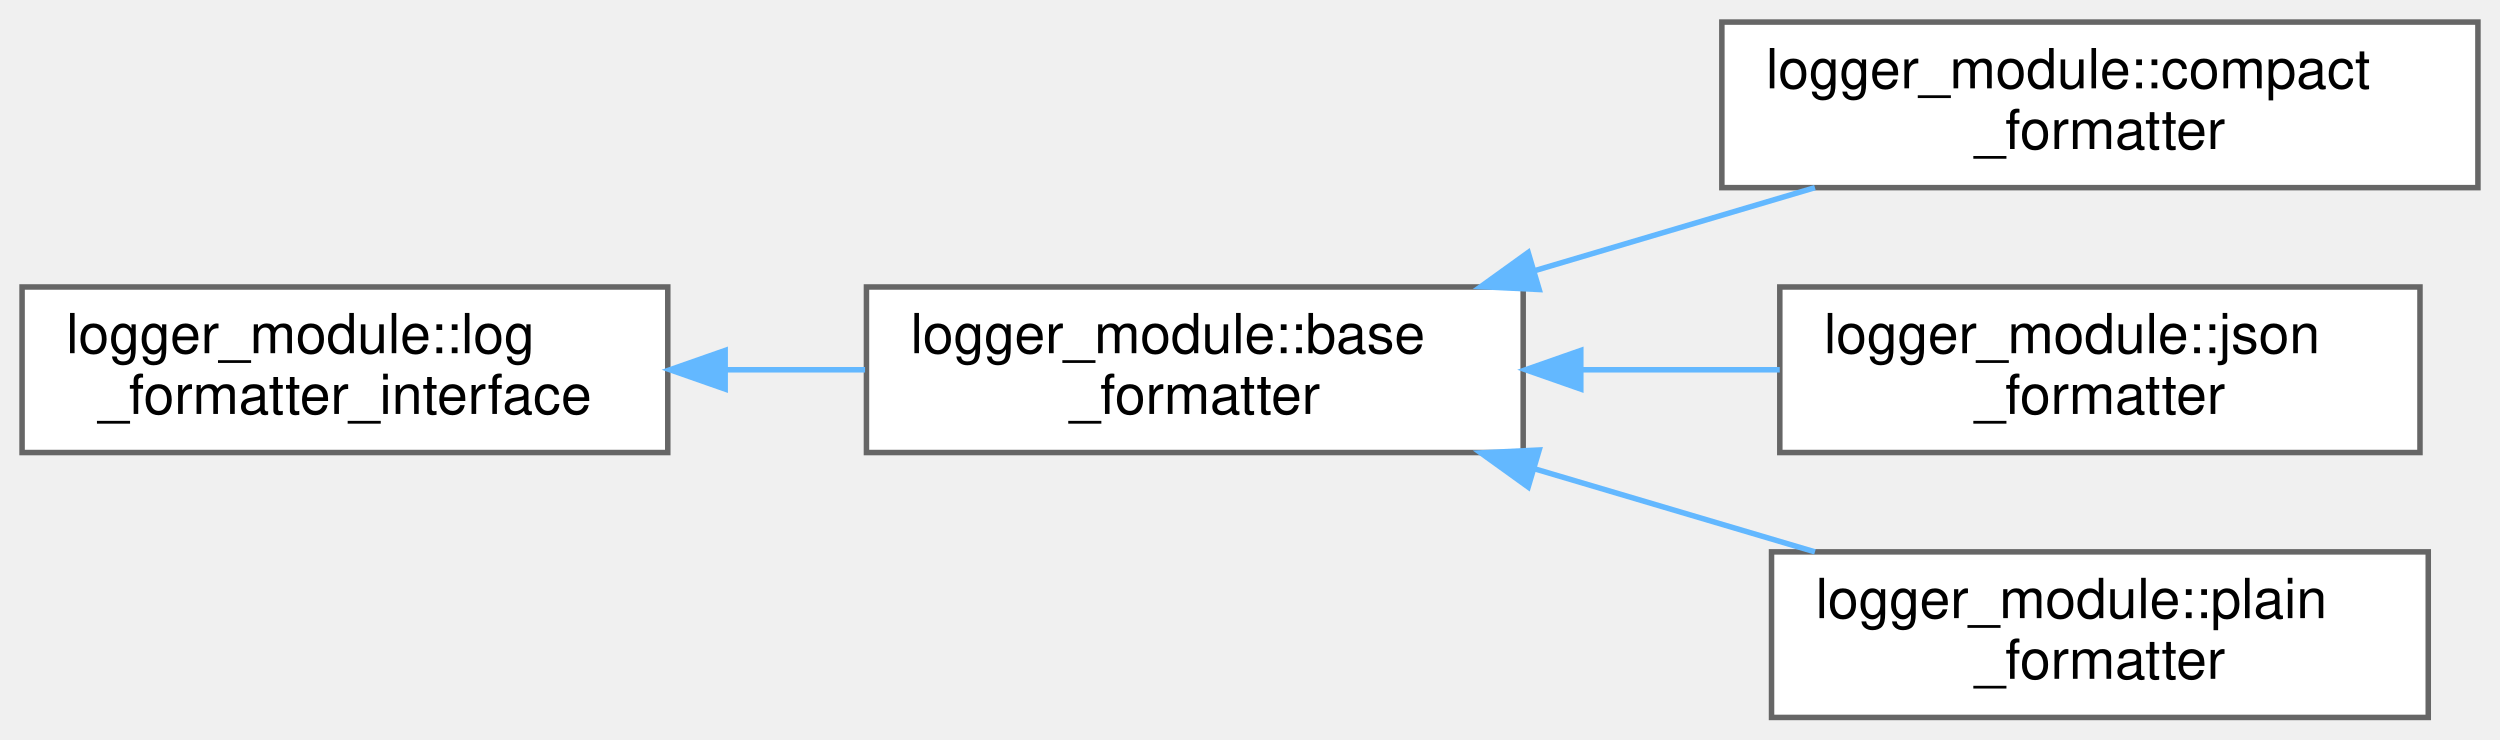
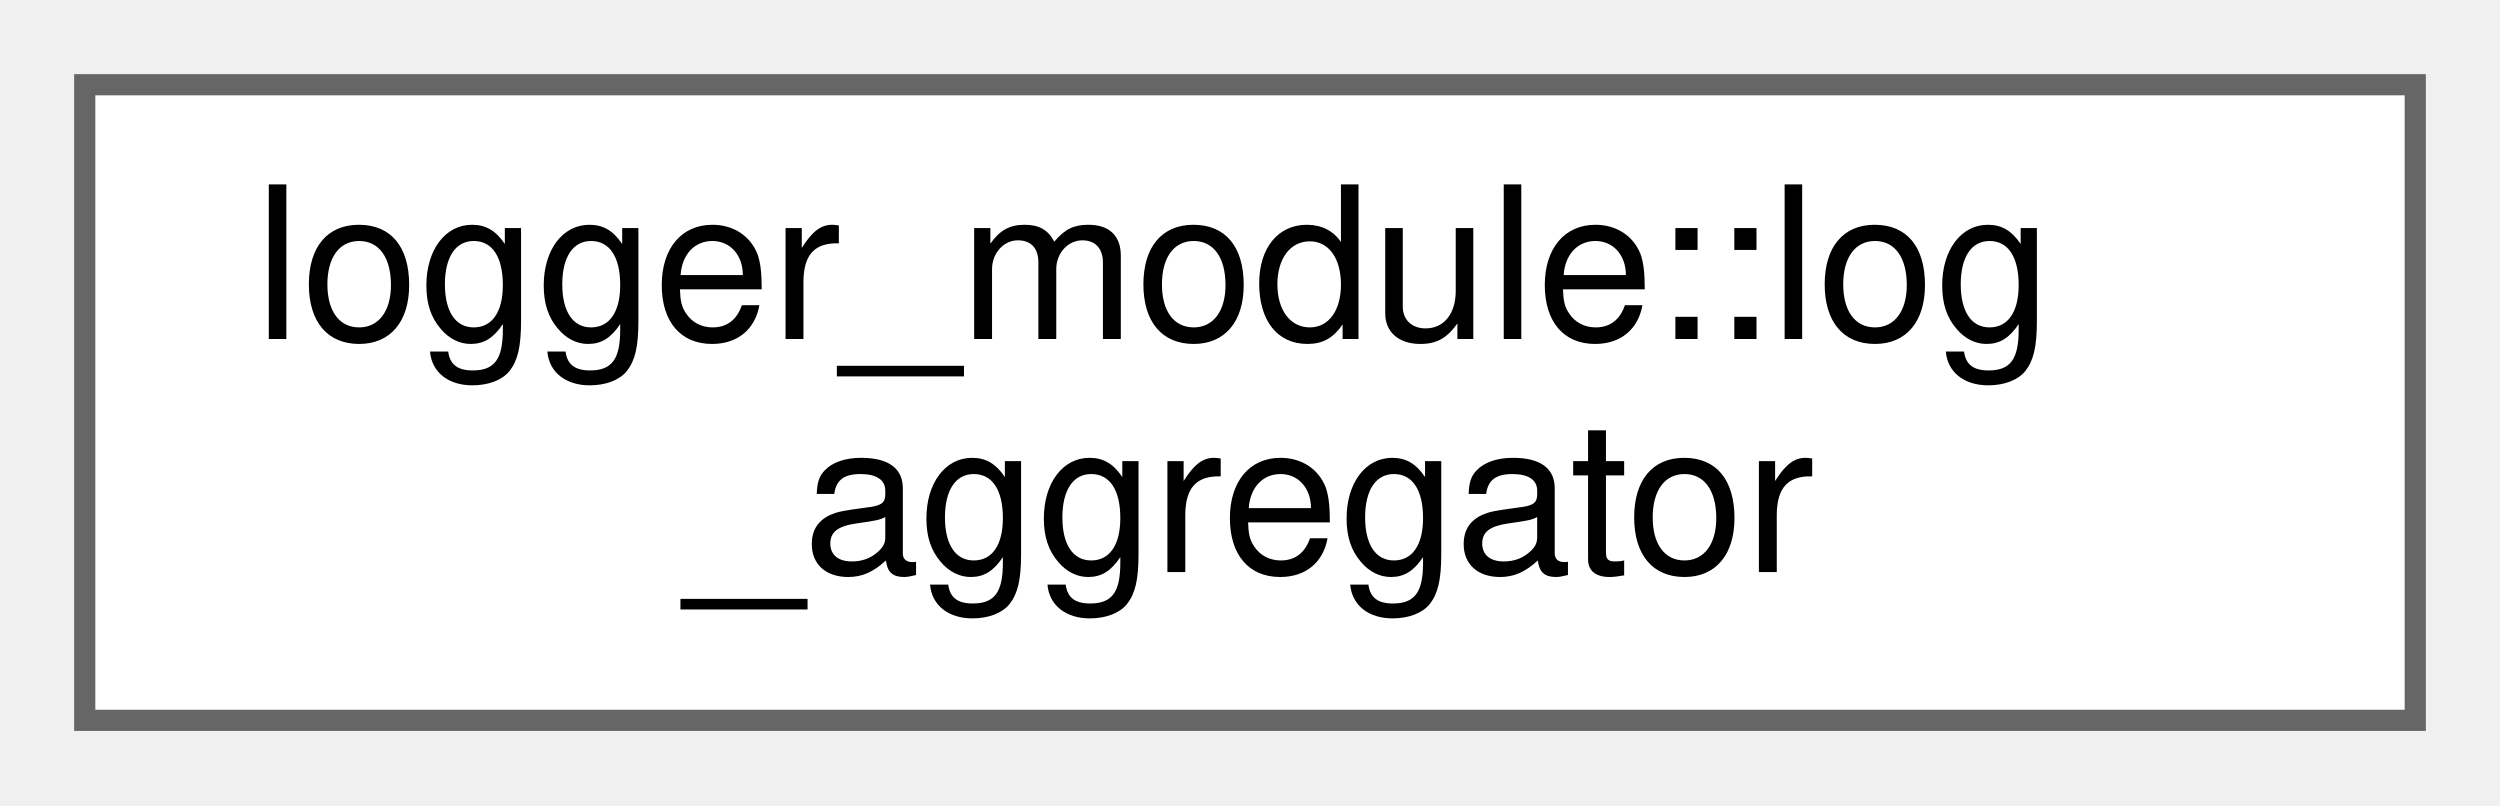
- <svg xmlns="http://www.w3.org/2000/svg" xmlns:xlink="http://www.w3.org/1999/xlink" width="453pt" height="134pt" viewBox="0.00 0.00 453.00 134.00">
-   <g id="graph0" class="graph" transform="scale(1 1) rotate(0) translate(4 130)">
+ <svg xmlns="http://www.w3.org/2000/svg" xmlns:xlink="http://www.w3.org/1999/xlink" width="118pt" height="38pt" viewBox="0.00 0.00 118.00 38.00">
+   <g id="graph0" class="graph" transform="scale(1 1) rotate(0) translate(4 34)">
    <g id="Node000000" class="node">
      <g id="a_Node000000">
-         <a xlink:href="classlogger__module_1_1log__formatter__interface.html" target="_top" xlink:title="Interface for log formatters.">
-           <polygon fill="white" stroke="#666666" points="117,-78 0,-78 0,-48 117,-48 117,-78" />
-           <text text-anchor="start" x="8" y="-66" font-family="Helvetica,sans-Serif" font-size="10.00">logger_module::log</text>
-           <text text-anchor="middle" x="58.5" y="-55" font-family="Helvetica,sans-Serif" font-size="10.00">_formatter_interface</text>
-         </a>
-       </g>
-     </g>
-     <g id="Node000001" class="node">
-       <g id="a_Node000001">
-         <a xlink:href="classlogger__module_1_1base__formatter.html" target="_top" xlink:title="Base implementation for log formatters.">
-           <polygon fill="white" stroke="#666666" points="272,-78 153,-78 153,-48 272,-48 272,-78" />
-           <text text-anchor="start" x="161" y="-66" font-family="Helvetica,sans-Serif" font-size="10.00">logger_module::base</text>
-           <text text-anchor="middle" x="212.5" y="-55" font-family="Helvetica,sans-Serif" font-size="10.00">_formatter</text>
-         </a>
-       </g>
-     </g>
-     <g id="edge13_Node000000_Node000001" class="edge">
-       <g id="a_edge13_Node000000_Node000001">
-         <a xlink:title=" ">
-           <path fill="none" stroke="#63b8ff" d="M127.56,-63C135.97,-63 144.5,-63 152.75,-63" />
-           <polygon fill="#63b8ff" stroke="#63b8ff" points="127.4,-59.5 117.4,-63 127.4,-66.5 127.4,-59.5" />
-         </a>
-       </g>
-     </g>
-     <g id="Node000002" class="node">
-       <g id="a_Node000002">
-         <a xlink:href="classlogger__module_1_1compact__formatter.html" target="_top" xlink:title="Compact formatter for minimal output.">
-           <polygon fill="white" stroke="#666666" points="445,-126 308,-126 308,-96 445,-96 445,-126" />
-           <text text-anchor="start" x="316" y="-114" font-family="Helvetica,sans-Serif" font-size="10.00">logger_module::compact</text>
-           <text text-anchor="middle" x="376.5" y="-103" font-family="Helvetica,sans-Serif" font-size="10.00">_formatter</text>
-         </a>
-       </g>
-     </g>
-     <g id="edge14_Node000001_Node000002" class="edge">
-       <g id="a_edge14_Node000001_Node000002">
-         <a xlink:title=" ">
-           <path fill="none" stroke="#63b8ff" d="M274,-80.93C290.75,-85.89 308.75,-91.22 324.87,-96" />
-           <polygon fill="#63b8ff" stroke="#63b8ff" points="274.9,-77.54 264.31,-78.06 272.91,-84.25 274.9,-77.54" />
-         </a>
-       </g>
-     </g>
-     <g id="Node000003" class="node">
-       <g id="a_Node000003">
-         <a xlink:href="classlogger__module_1_1json__formatter.html" target="_top" xlink:title="JSON formatter for structured logging.">
-           <polygon fill="white" stroke="#666666" points="434.5,-78 318.5,-78 318.5,-48 434.5,-48 434.5,-78" />
-           <text text-anchor="start" x="326.5" y="-66" font-family="Helvetica,sans-Serif" font-size="10.00">logger_module::json</text>
-           <text text-anchor="middle" x="376.5" y="-55" font-family="Helvetica,sans-Serif" font-size="10.00">_formatter</text>
-         </a>
-       </g>
-     </g>
-     <g id="edge15_Node000001_Node000003" class="edge">
-       <g id="a_edge15_Node000001_Node000003">
-         <a xlink:title=" ">
-           <path fill="none" stroke="#63b8ff" d="M282.79,-63C294.7,-63 306.95,-63 318.49,-63" />
-           <polygon fill="#63b8ff" stroke="#63b8ff" points="282.44,-59.5 272.44,-63 282.44,-66.5 282.44,-59.5" />
-         </a>
-       </g>
-     </g>
-     <g id="Node000004" class="node">
-       <g id="a_Node000004">
-         <a xlink:href="classlogger__module_1_1plain__formatter.html" target="_top" xlink:title="Simple plain text formatter.">
-           <polygon fill="white" stroke="#666666" points="436,-30 317,-30 317,0 436,0 436,-30" />
-           <text text-anchor="start" x="325" y="-18" font-family="Helvetica,sans-Serif" font-size="10.00">logger_module::plain</text>
-           <text text-anchor="middle" x="376.5" y="-7" font-family="Helvetica,sans-Serif" font-size="10.00">_formatter</text>
-         </a>
-       </g>
-     </g>
-     <g id="edge16_Node000001_Node000004" class="edge">
-       <g id="a_edge16_Node000001_Node000004">
-         <a xlink:title=" ">
-           <path fill="none" stroke="#63b8ff" d="M274,-45.07C290.75,-40.11 308.75,-34.78 324.87,-30" />
-           <polygon fill="#63b8ff" stroke="#63b8ff" points="272.91,-41.75 264.31,-47.94 274.9,-48.46 272.91,-41.75" />
+         <a xlink:href="classlogger__module_1_1log__aggregator.html" target="_top" xlink:title="Aggregates logs from multiple sources.">
+           <polygon fill="white" stroke="#666666" points="110,-30 0,-30 0,0 110,0 110,-30" />
+           <text text-anchor="start" x="8" y="-18" font-family="Helvetica,sans-Serif" font-size="10.00">logger_module::log</text>
+           <text text-anchor="middle" x="55" y="-7" font-family="Helvetica,sans-Serif" font-size="10.00">_aggregator</text>
        </a>
      </g>
    </g>
  </g>
</svg>
